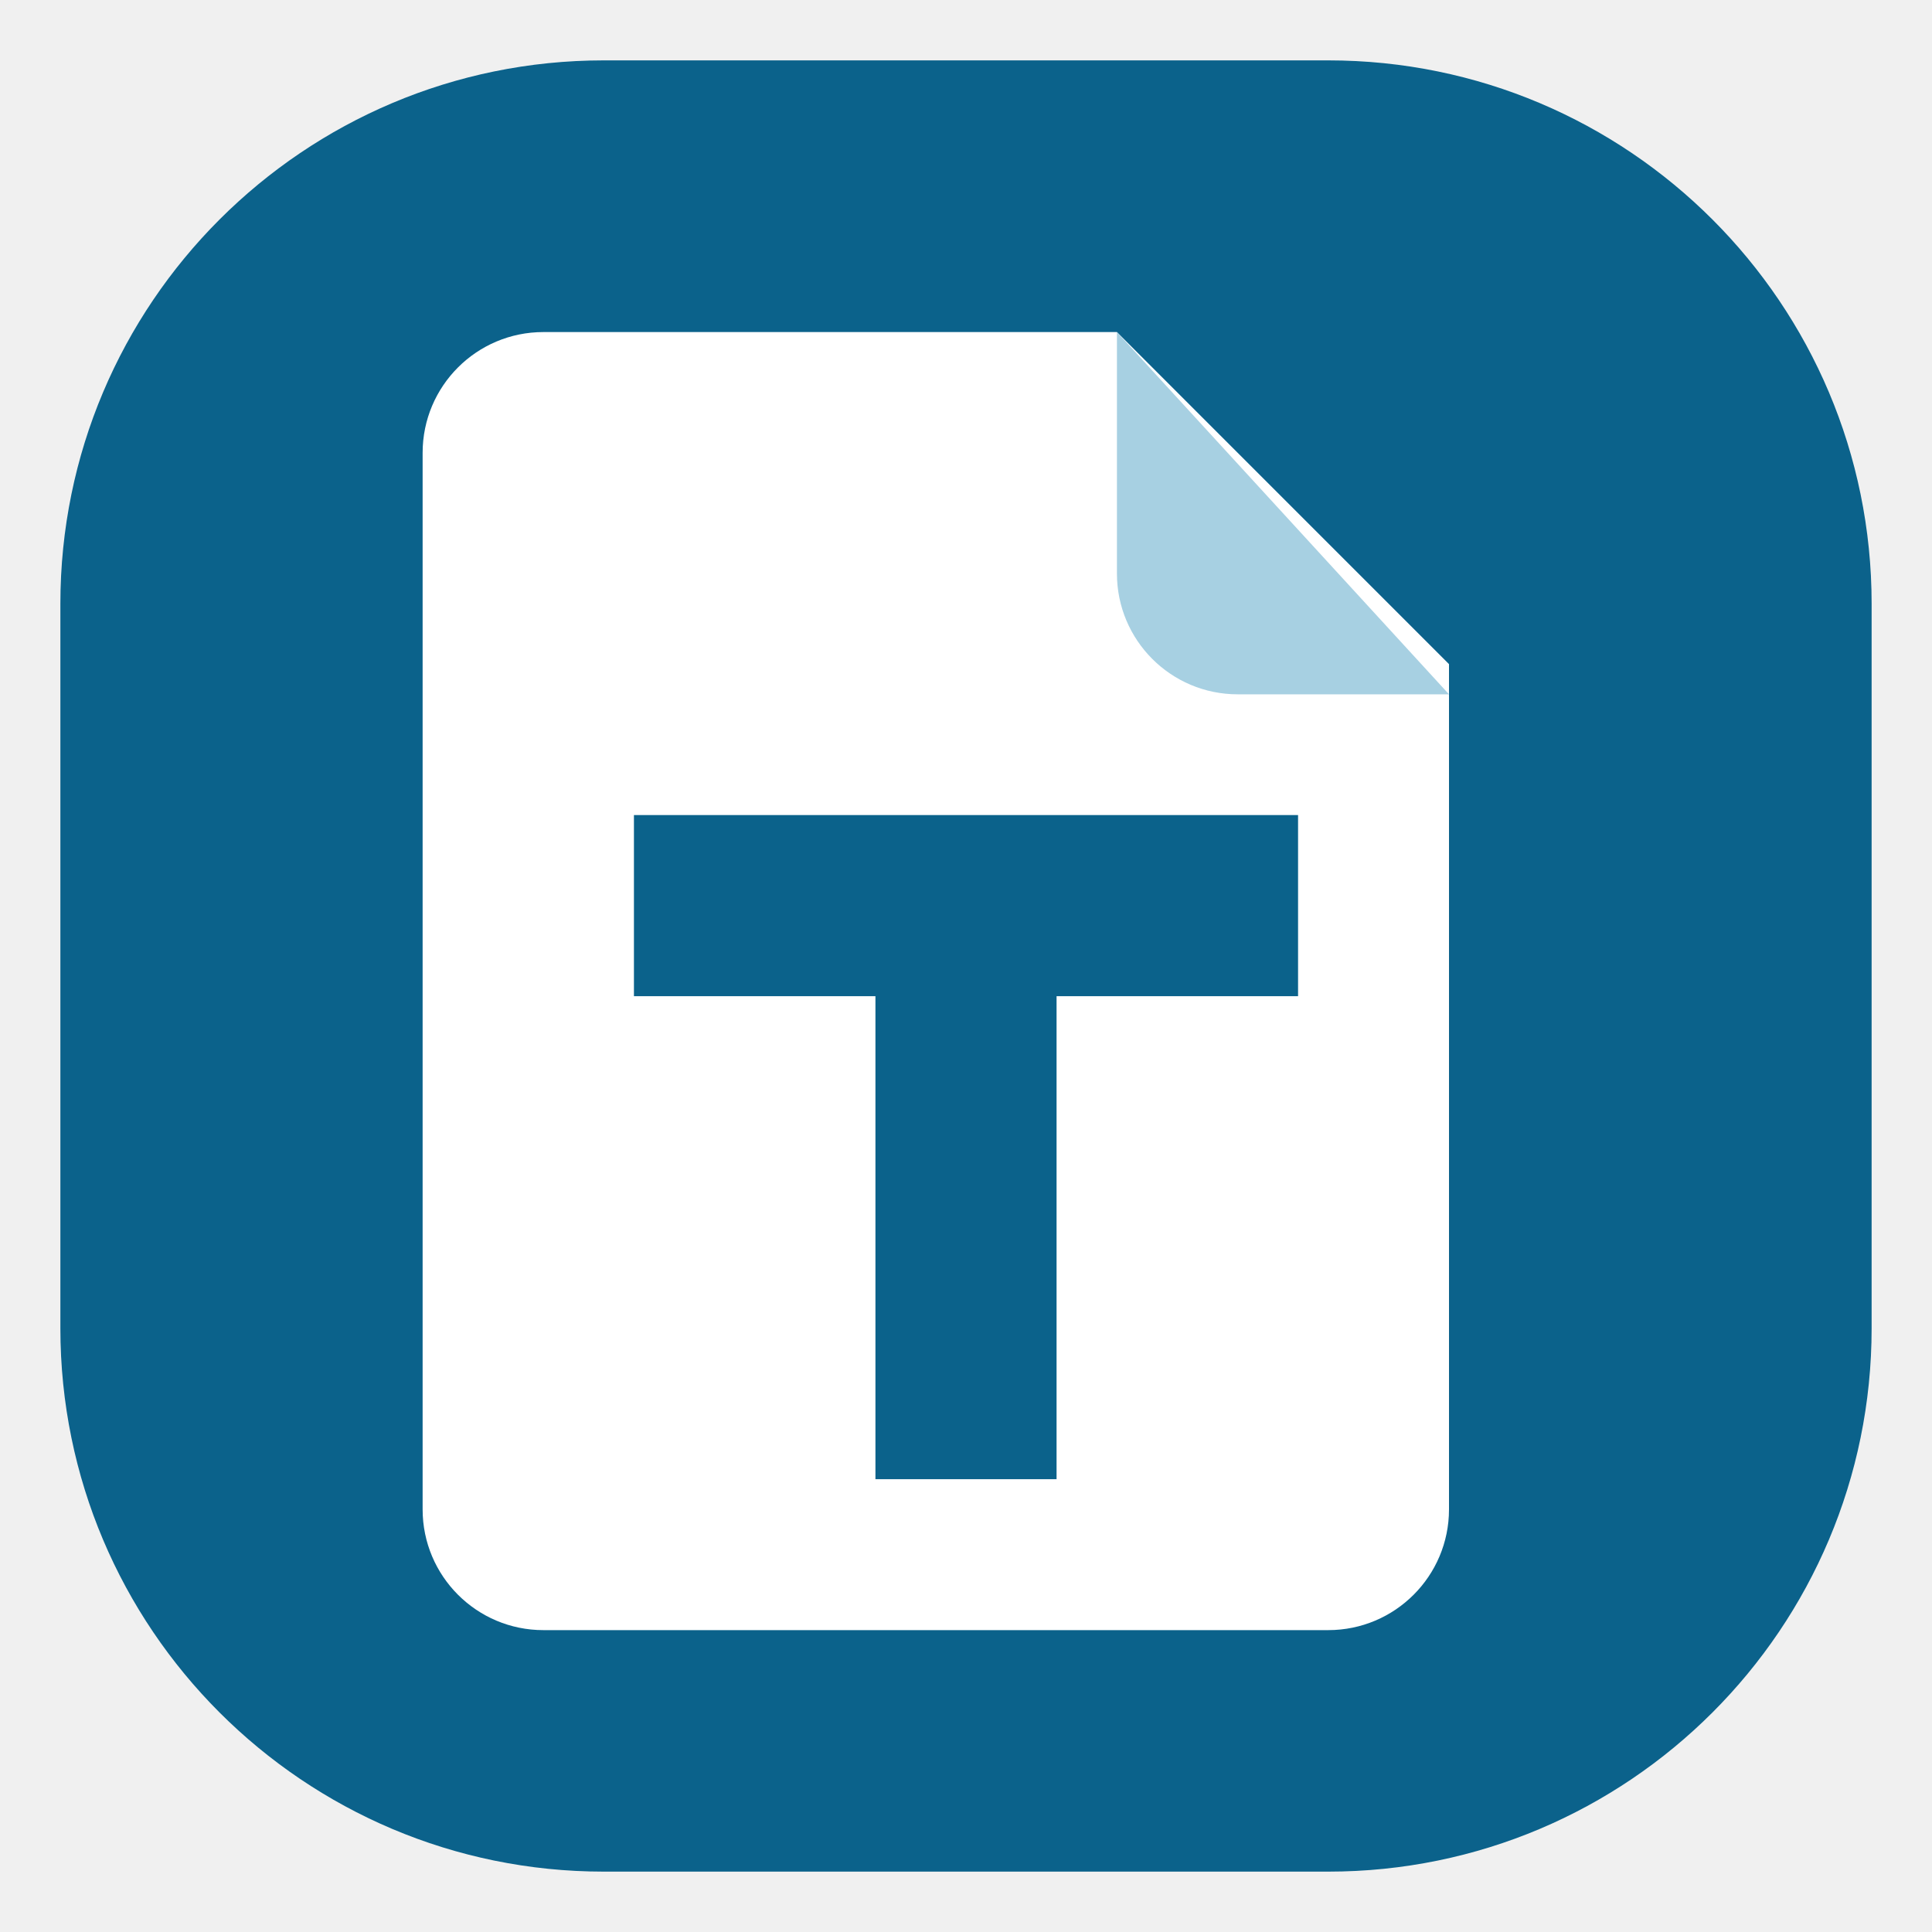
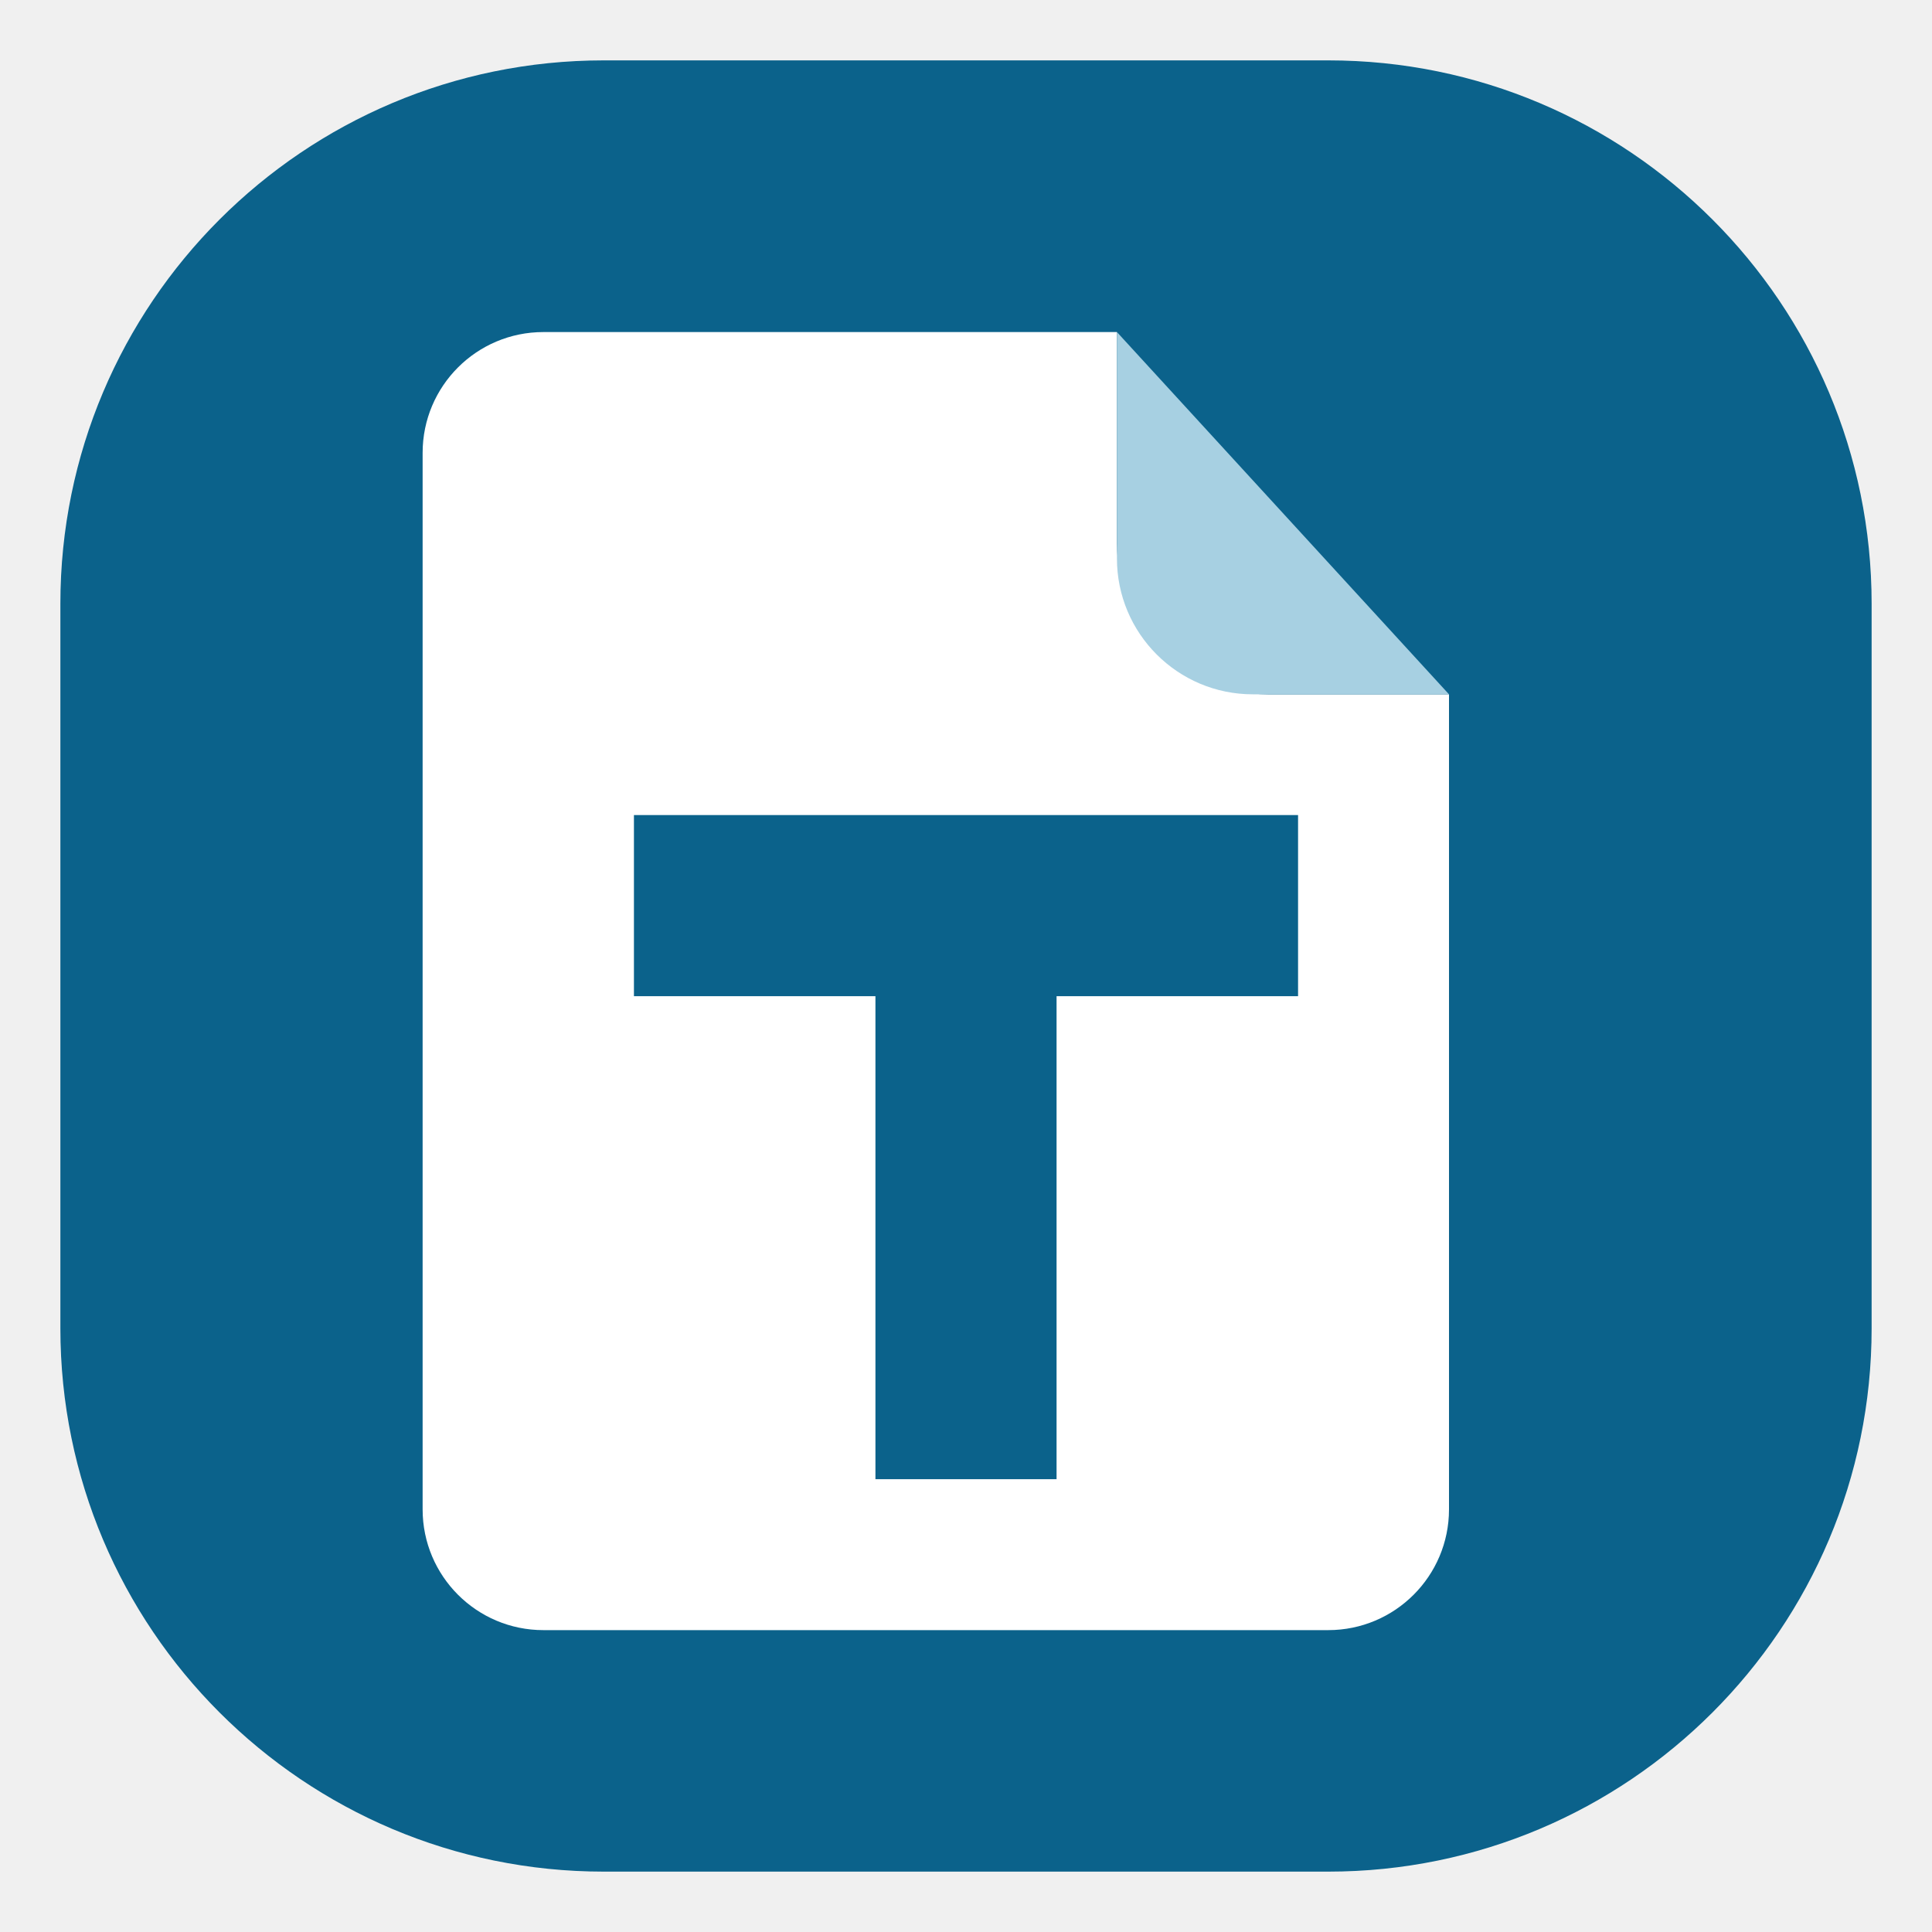
<svg xmlns="http://www.w3.org/2000/svg" viewBox="0 0 64 64" role="img">
  <rect x="2" y="2" width="60" height="60" rx="18" fill="#0b628b" />
-   <path fill="#fff" d="M18 11h19l11 11v28a4 4 0 0 1-4 4H18a4 4 0 0 1-4-4V15a4 4 0 0 1 4-4Z" />
-   <path fill="#a7d0e2" d="M37 11v8a4 4 0 0 0 4 4h7Z" />
+   <path fill="#fff" d="M18 11h19v7a5 5 0 0 0 5 5h6v27a4 4 0 0 1-4 4H18a4 4 0 0 1-4-4V15a4 4 0 0 1 4-4Z" />
+   <path fill="#a7d0e2" d="m37 11 11 12h-6.5a4.5 4.5 0 0 1-4.5-4.5Z" />
  <path fill="#0b628b" d="M21 27h22v6h-8v16h-6V33h-8Z" />
</svg>
